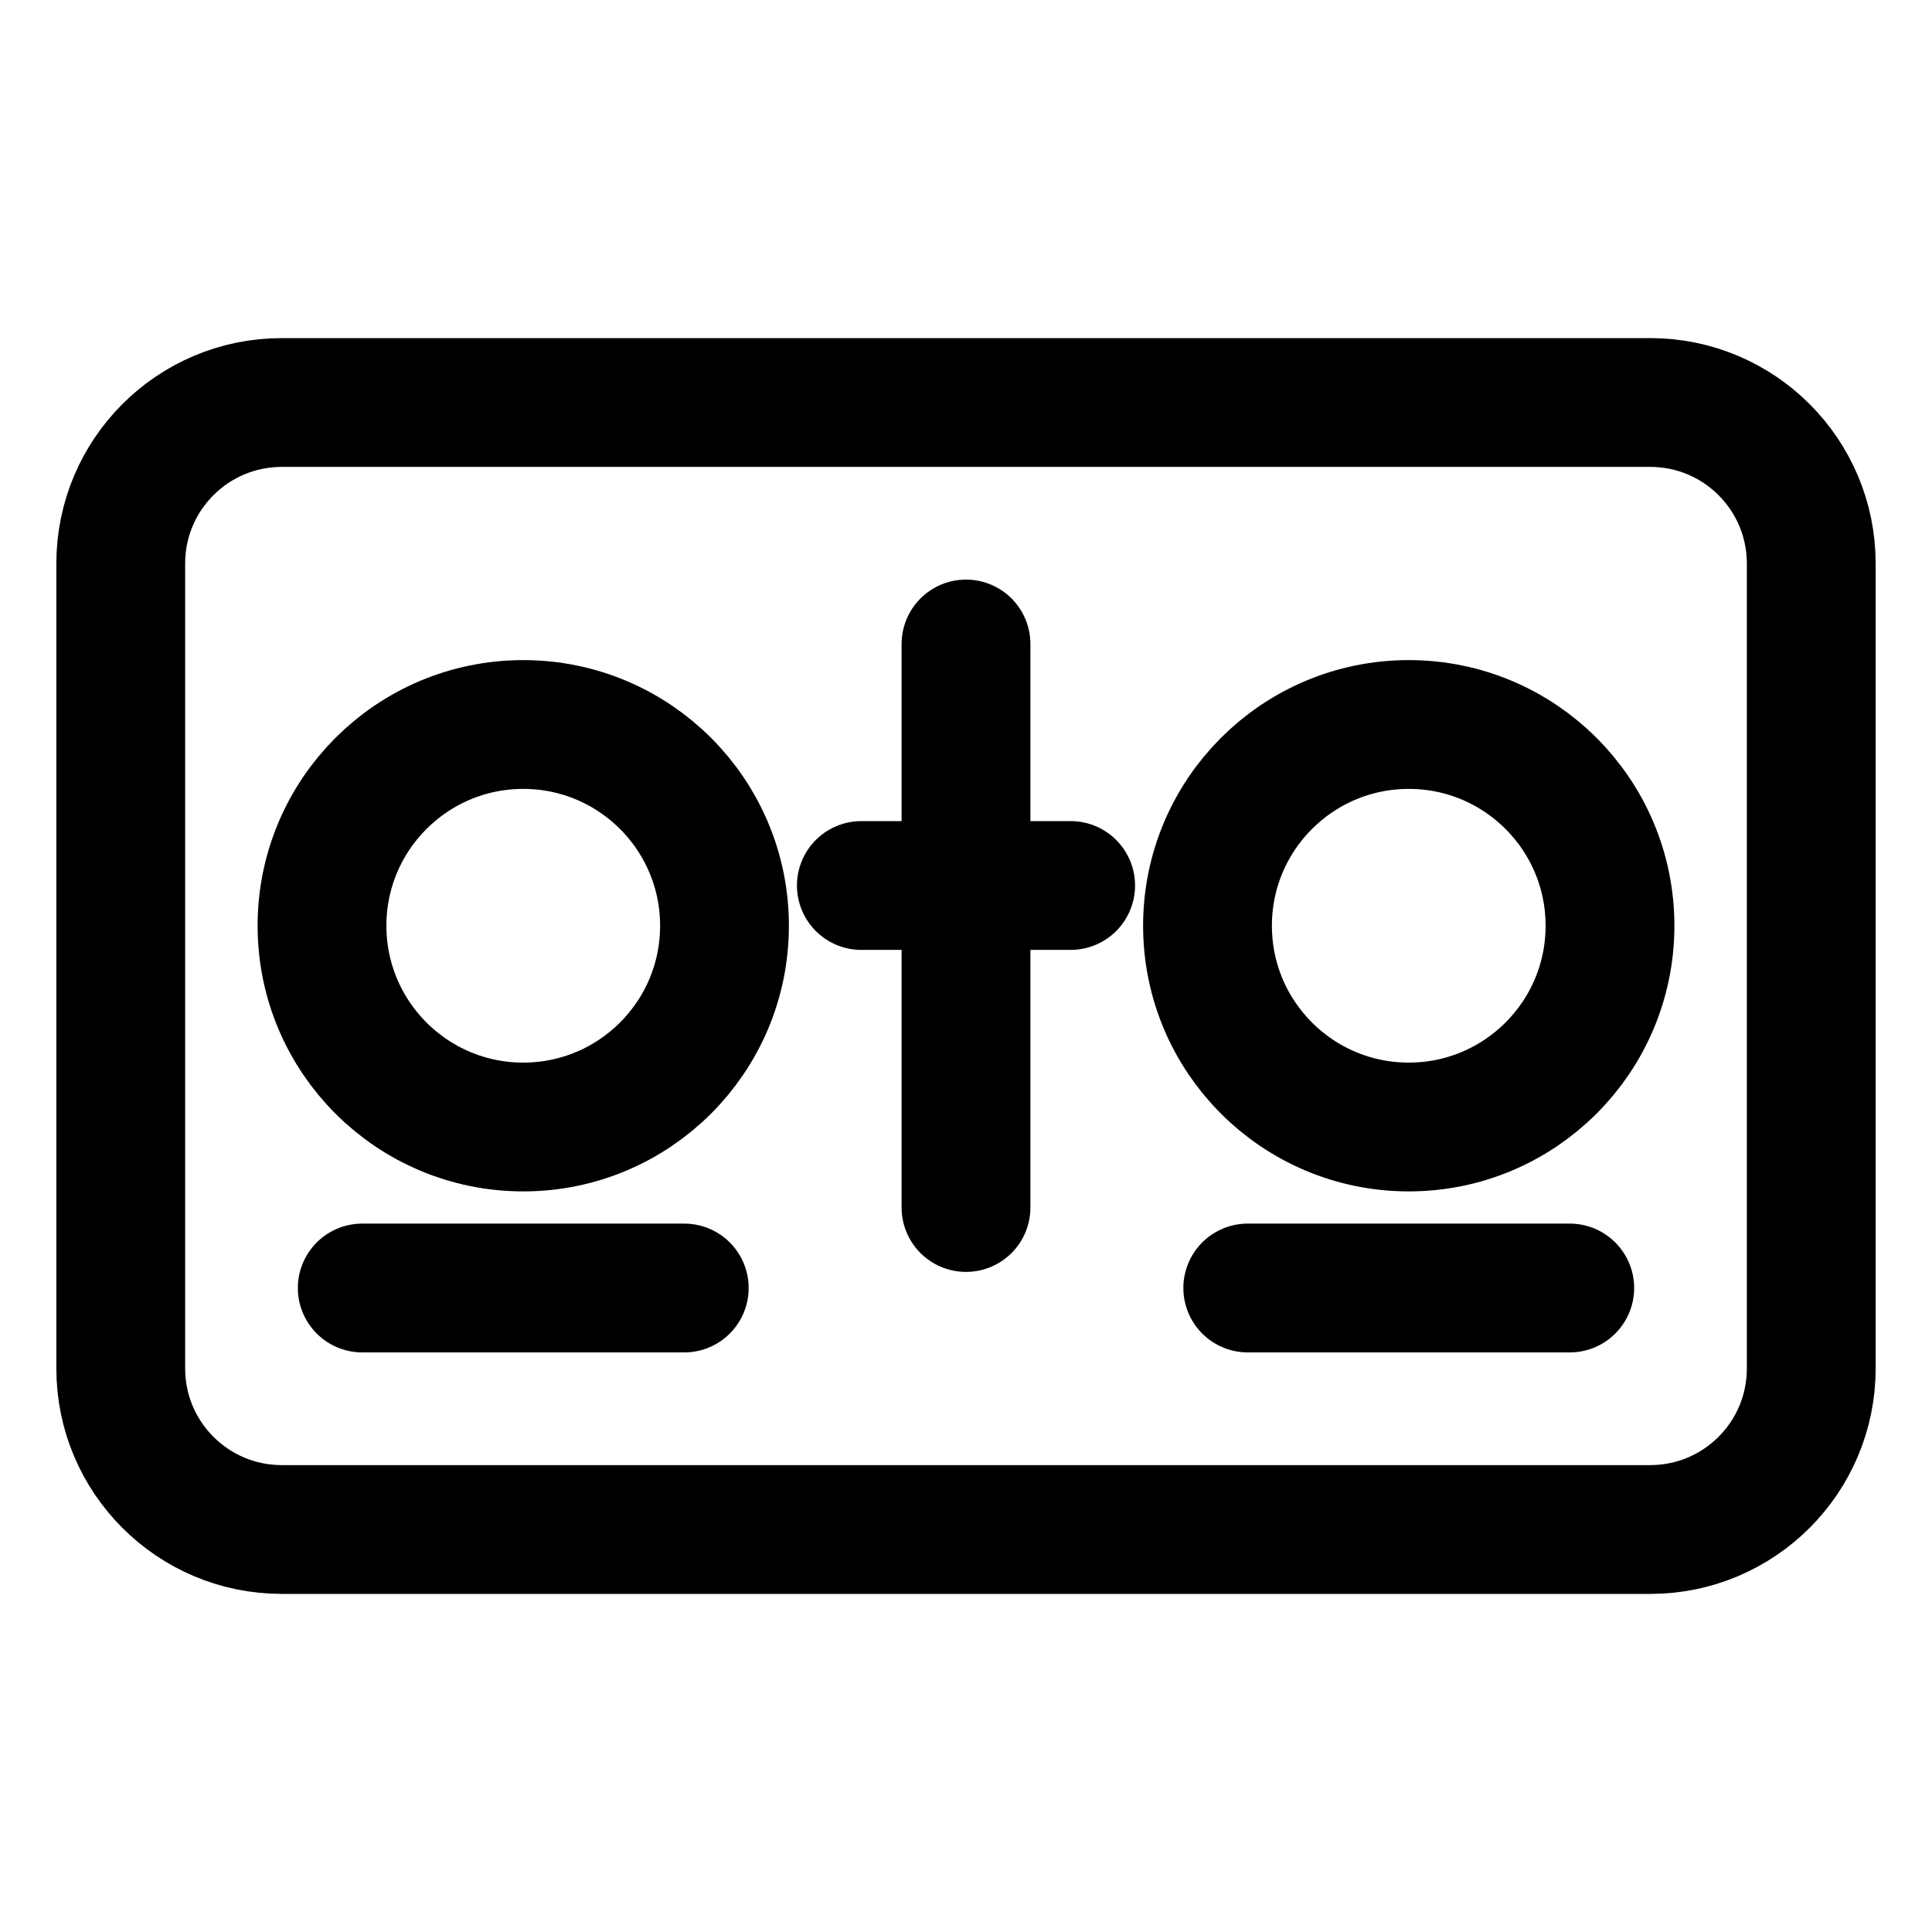
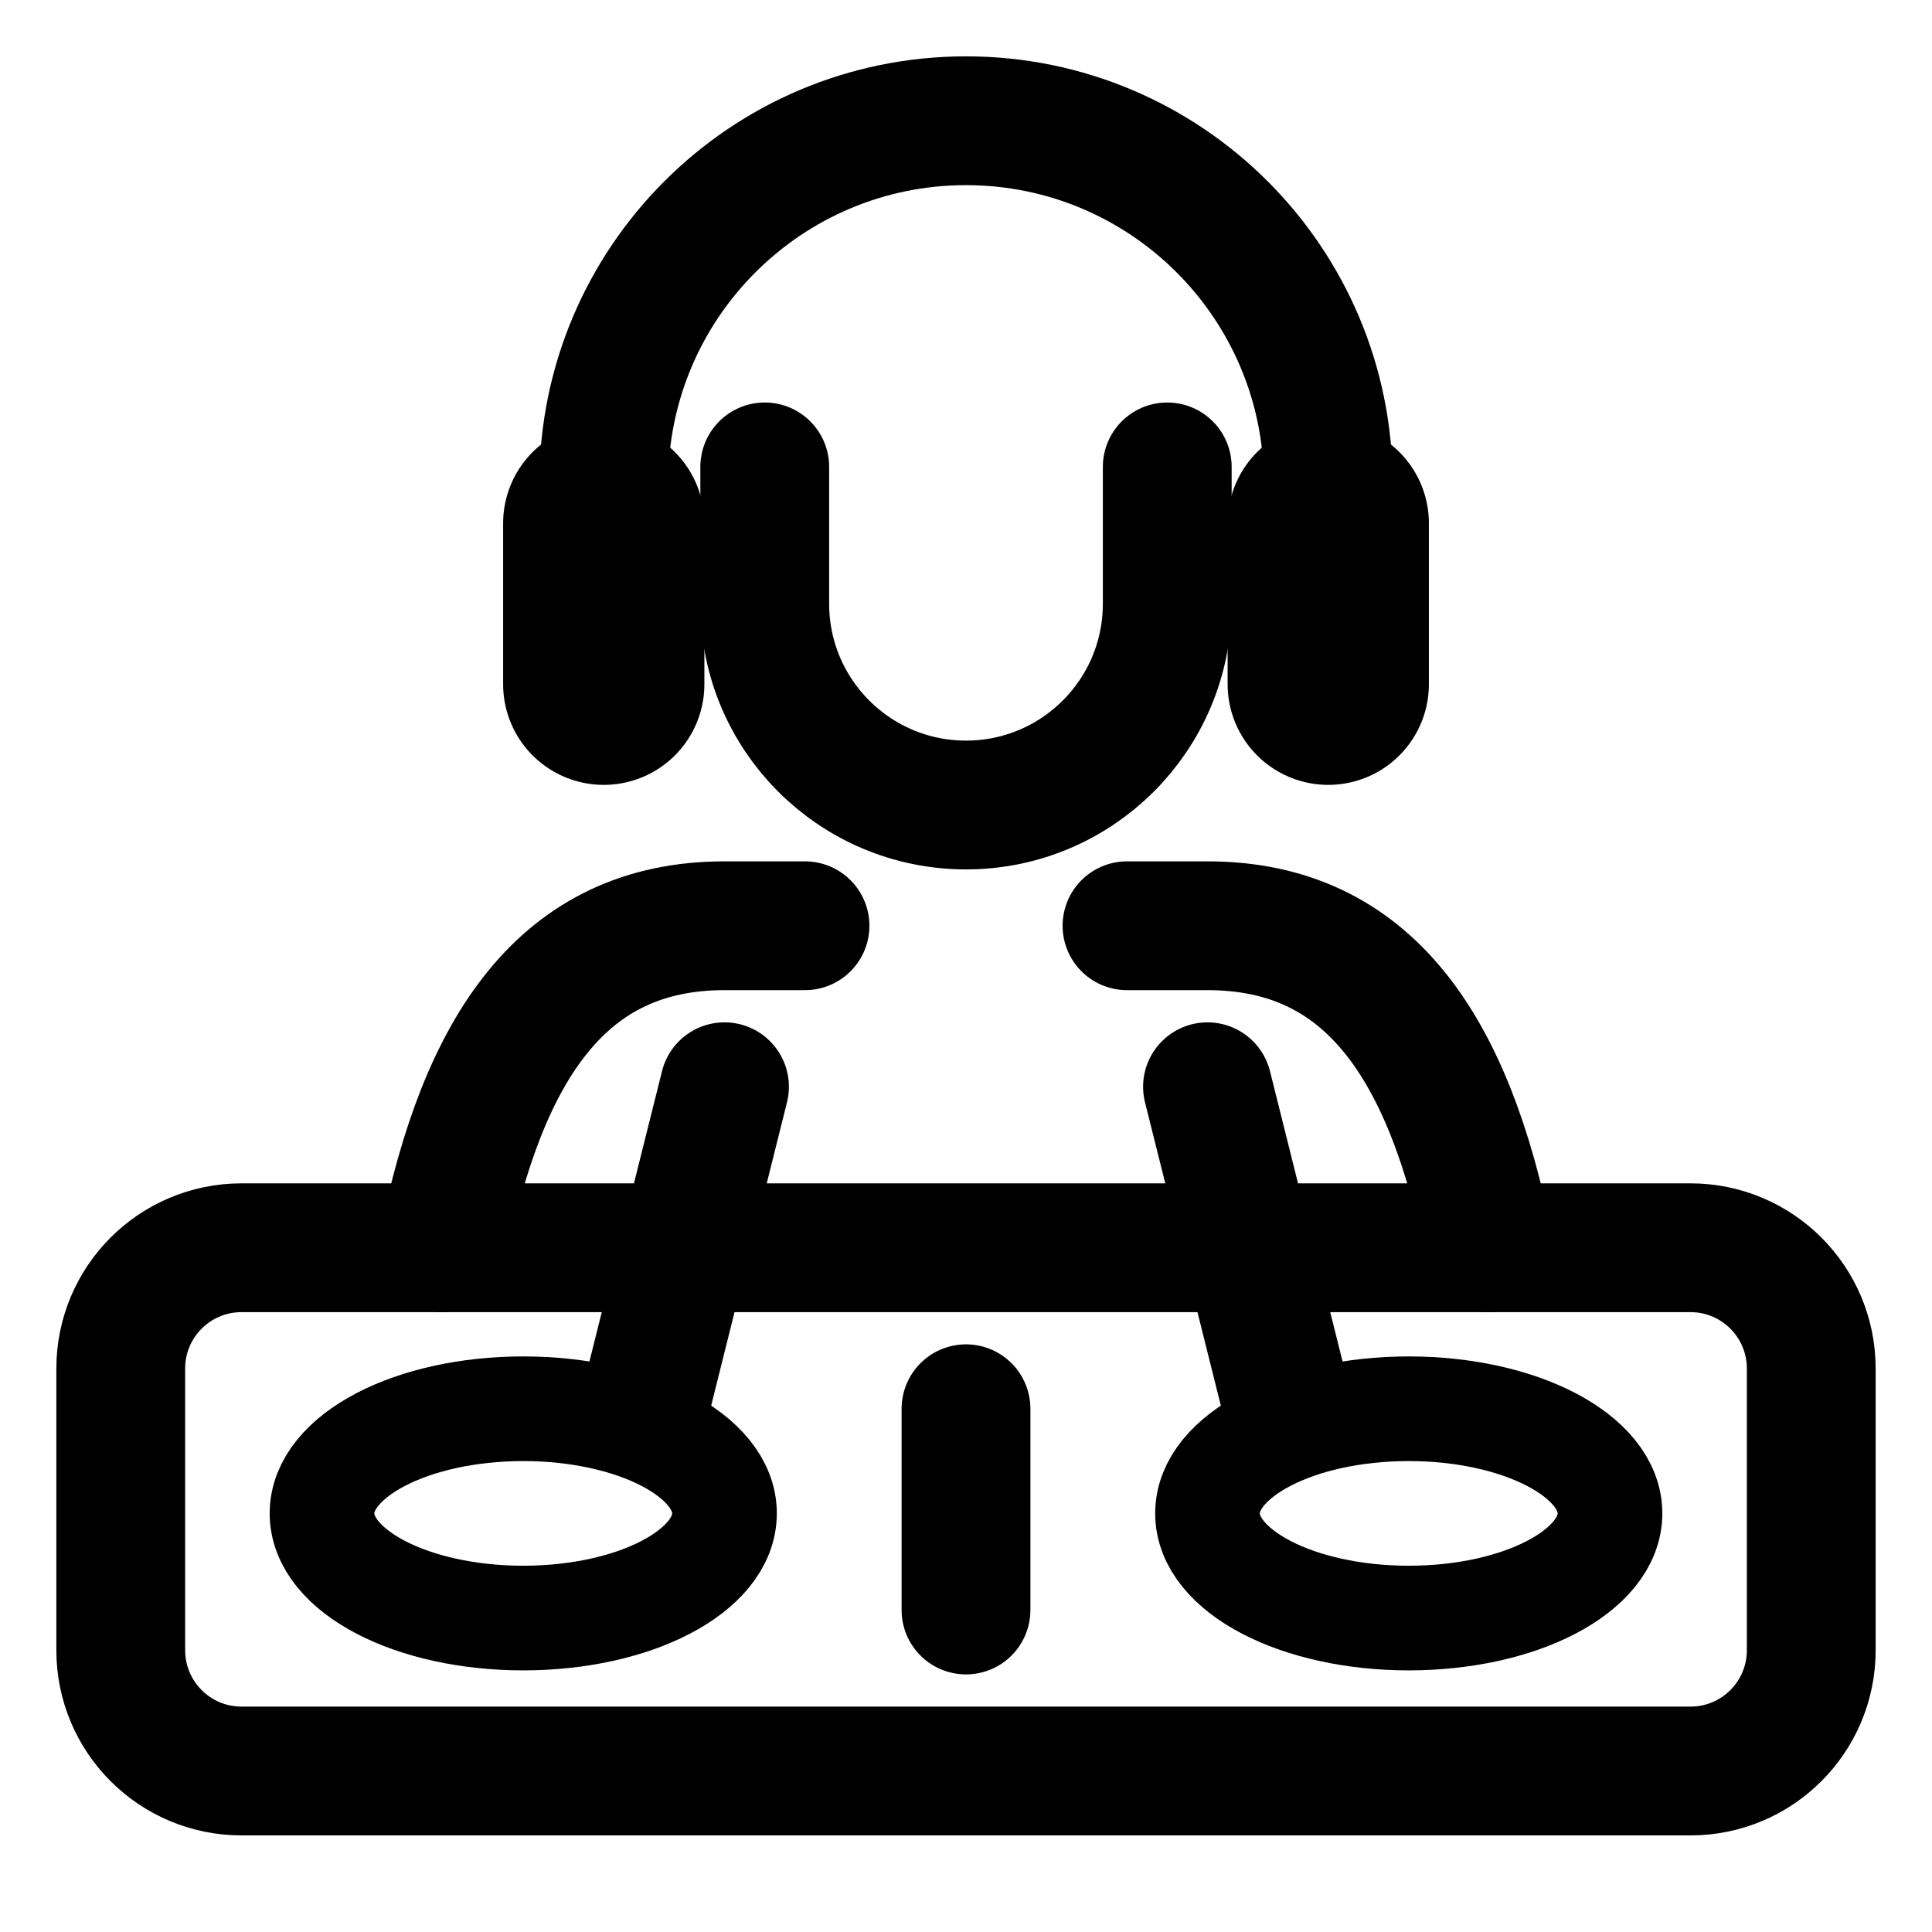
<svg xmlns="http://www.w3.org/2000/svg" viewBox="0 0 24 24" width="24" height="24" fill="none" stroke="currentColor" stroke-width="1.6" stroke-linecap="round" stroke-linejoin="round" aria-hidden="true" focusable="false">
-   <rect x="1.5" y="5" width="21" height="14" rx="2" />
-   <circle cx="6.5" cy="11.5" r="2.5" />
-   <circle cx="17.5" cy="11.5" r="2.5" />
-   <path d="M12 8v7m-1.3-4h2.6M4.5 16h4m7 0h4" />
+   <path d="M7.5 7V6a4.5 4.5 0 0 1 9 0v1" />
+   <path d="M7.5 6.5v2m9-2v2" stroke-width="2.5" />
+   <path d="M9.5 5.8v1.7a2.5 2.5 0 0 0 5 0V5.8" />
+   <path d="M10 11.5H9c-2 0-3 1.5-3.5 4M14 11.5h1c2 0 3 1.5 3.5 4M9 13.5l-1 4m7-4 1 4" />
+   <rect x="1.5" y="15.5" width="21" height="6.5" rx="1.5" />
+   <ellipse cx="6.5" cy="18.8" rx="2.5" ry="1.3" stroke-width="1.3" />
+   <ellipse cx="17.5" cy="18.8" rx="2.5" ry="1.3" stroke-width="1.3" />
+   <path d="M12 17.5v2.5" />
</svg>
